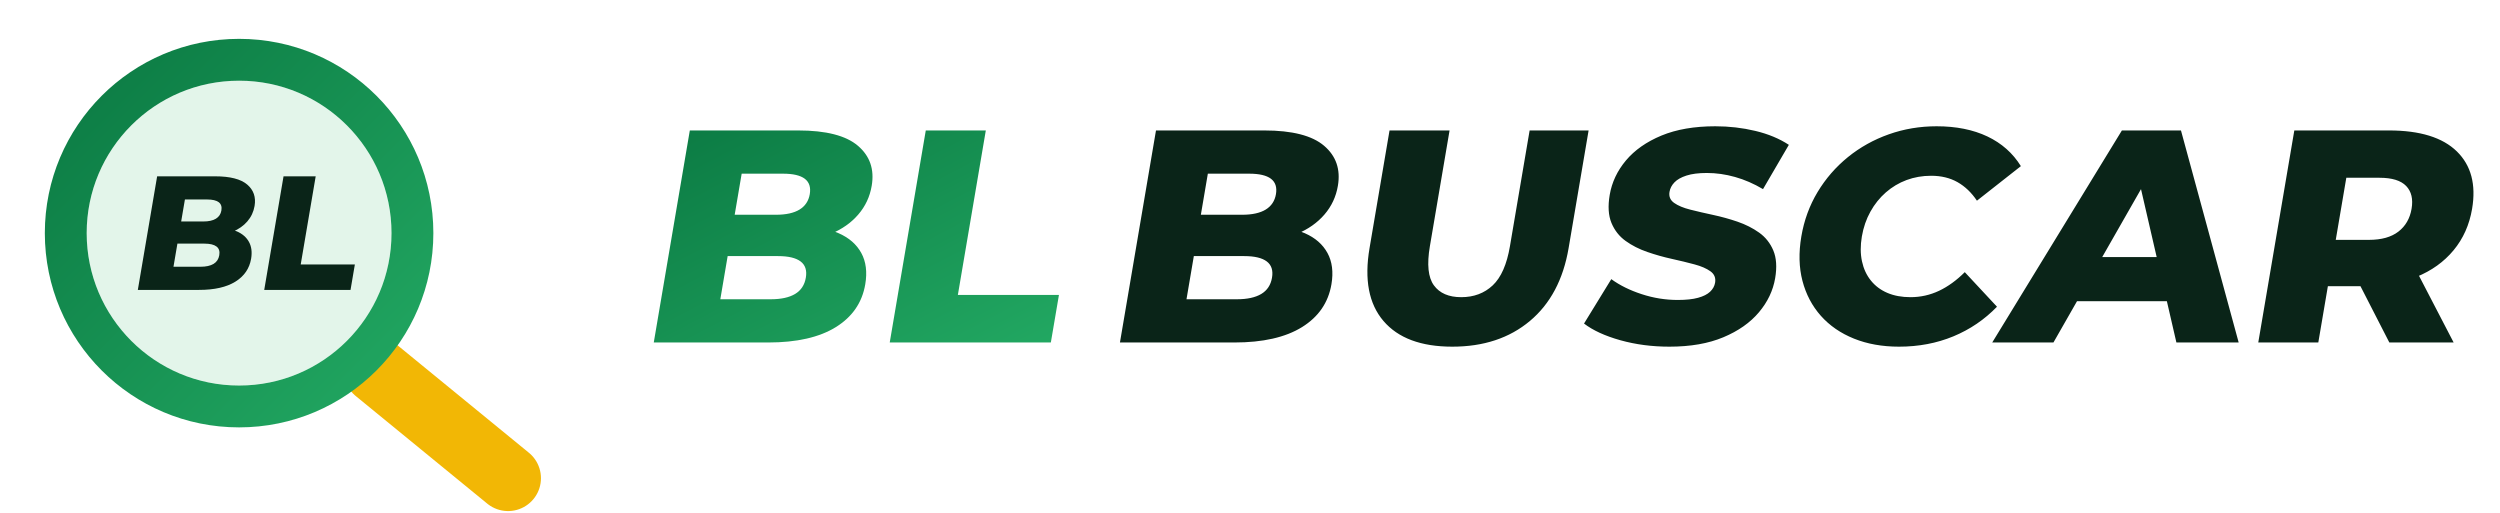
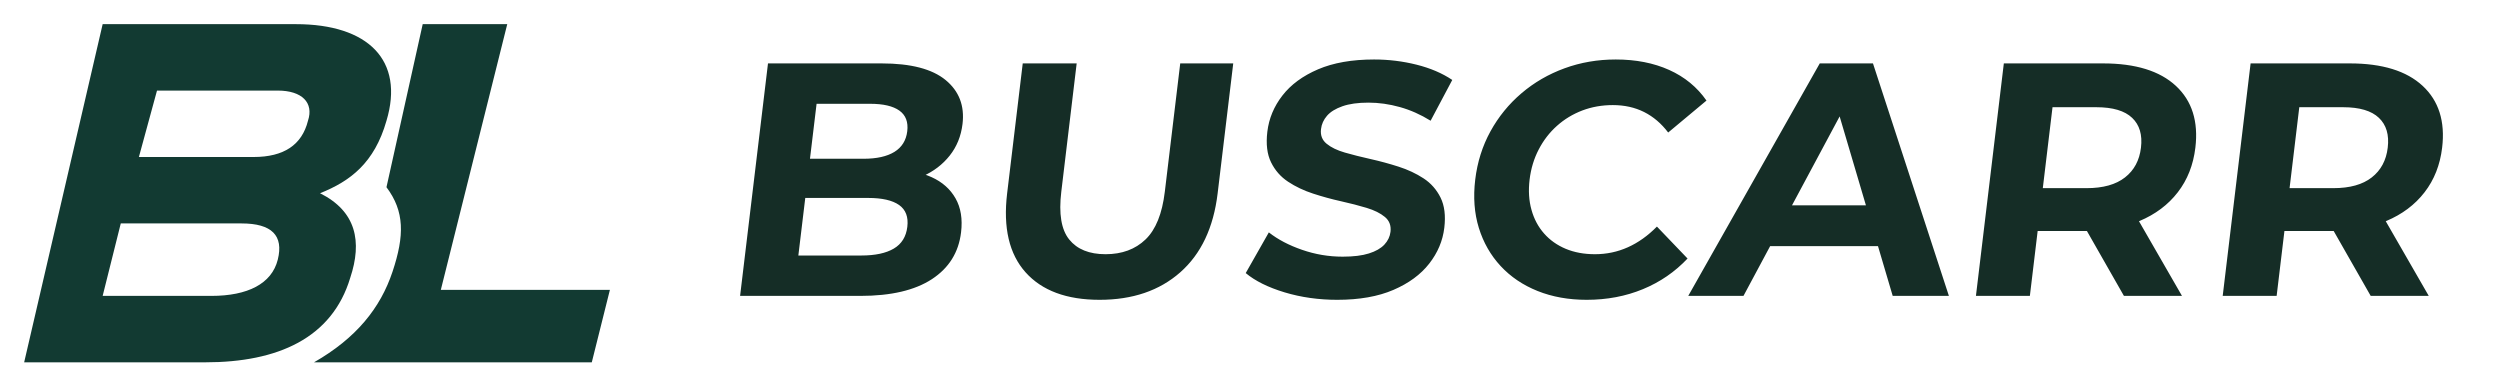
- <svg xmlns="http://www.w3.org/2000/svg" viewBox="0 0 619 127" width="619" height="127" role="img" aria-label="BL Buscar">
-   <defs>
-     <linearGradient id="gl" x1="0" y1="0" x2="1" y2="1">
-       <stop offset="0" stop-color="#0B7A43" />
-       <stop offset="1" stop-color="#22A862" />
-     </linearGradient>
-   </defs>
-   <g transform="scale(0.74)">
-     <circle cx="80" cy="78" r="51" fill="#E3F5EA" />
-     <path d="M126 124 L170 160" stroke="#F2B705" stroke-width="22" stroke-linecap="round" fill="none" />
-     <circle cx="80" cy="78" r="58" fill="none" stroke="url(#gl)" stroke-width="14" />
-     <path transform="translate(42.30,97.00) scale(0.05429)" d="M70.3 0 189.3 -700H546.9Q685.1 -700 744.4 -649.3Q803.7 -598.6 789.8 -517.3Q780.7 -463.4 745.5 -422.5Q710.3 -381.6 654.8 -358.6Q599.4 -335.5 528.3 -335.5L555.7 -383Q629.7 -383 680.9 -360.6Q732 -338.2 755.4 -295.5Q778.8 -252.8 768.5 -192.1Q753.1 -101.4 671.3 -50.7Q589.5 0 447.9 0ZM290 -142.7H456.5Q507.6 -142.7 536.9 -160.2Q566.2 -177.8 572.3 -213.8Q578.5 -249.8 555.1 -267.5Q531.8 -285.2 480.7 -285.2H300.4L323.6 -421.7H473.8Q523.7 -421.7 551.7 -438.9Q579.6 -456.1 585.3 -489.5Q591.1 -523.6 568.9 -540.5Q546.8 -557.3 496.9 -557.3H360.5ZM849.3 0 968.3 -700H1166.5L1074.2 -156.9H1407.9L1381.2 0Z" fill="#0A2418" />
-   </g>
-   <g transform="translate(156.6,84.8)">
-     <g transform="scale(0.075)">
-       <path d="M70.3 0 189.3 -700H546.9Q685.1 -700 744.4 -649.3Q803.7 -598.6 789.8 -517.3Q780.7 -463.4 745.5 -422.5Q710.3 -381.6 654.8 -358.6Q599.4 -335.5 528.3 -335.5L555.7 -383Q629.7 -383 680.9 -360.6Q732 -338.2 755.4 -295.5Q778.8 -252.8 768.5 -192.1Q753.1 -101.4 671.3 -50.7Q589.5 0 447.9 0ZM290 -142.7H456.5Q507.6 -142.7 536.9 -160.2Q566.2 -177.8 572.3 -213.8Q578.5 -249.8 555.1 -267.5Q531.8 -285.2 480.7 -285.2H300.4L323.6 -421.7H473.8Q523.7 -421.7 551.7 -438.9Q579.6 -456.1 585.3 -489.5Q591.1 -523.6 568.9 -540.5Q546.8 -557.3 496.9 -557.3H360.5ZM849.3 0 968.3 -700H1166.5L1074.2 -156.9H1407.9L1381.2 0Z" fill="url(#gl)" />
-       <path transform="translate(1539,0)" d="M70.3 0 189.3 -700H546.9Q685.1 -700 744.4 -649.3Q803.7 -598.6 789.8 -517.3Q780.7 -463.4 745.5 -422.5Q710.3 -381.6 654.8 -358.6Q599.4 -335.5 528.3 -335.5L555.7 -383Q629.7 -383 680.9 -360.6Q732 -338.2 755.4 -295.5Q778.8 -252.8 768.5 -192.1Q753.1 -101.4 671.3 -50.7Q589.5 0 447.9 0ZM290 -142.7H456.5Q507.6 -142.7 536.9 -160.2Q566.2 -177.8 572.3 -213.8Q578.5 -249.8 555.1 -267.5Q531.8 -285.2 480.7 -285.2H300.4L323.6 -421.7H473.8Q523.7 -421.7 551.7 -438.9Q579.6 -456.1 585.3 -489.5Q591.1 -523.6 568.9 -540.5Q546.8 -557.3 496.9 -557.3H360.5ZM1167.6 13.8Q1012.8 13.8 940.3 -71Q867.8 -155.8 894.3 -311.6L960.3 -700H1158.5L1093.5 -317.7Q1078.2 -227.7 1106.8 -188.6Q1135.3 -149.6 1197 -149.6Q1259.5 -149.6 1301 -188.6Q1342.5 -227.7 1357.8 -317.7L1422.8 -700H1617.5L1551.5 -311.6Q1525 -155.8 1423.7 -71Q1322.4 13.8 1167.6 13.8ZM1884.2 13.8Q1798.3 13.8 1722.4 -7.4Q1646.5 -28.7 1602.4 -62.5L1692.4 -209.1Q1734.5 -178.5 1792.9 -159.5Q1851.3 -140.4 1911.8 -140.4Q1953.2 -140.4 1979 -147.6Q2004.9 -154.7 2018.5 -167.5Q2032.2 -180.4 2035.1 -197.3Q2039.1 -221 2019.9 -234.9Q2000.6 -248.9 1966.9 -257.9Q1933.1 -267 1892.4 -276Q1851.7 -284.9 1811.5 -298.8Q1771.2 -312.6 1739.8 -335.2Q1708.4 -357.7 1693 -394.6Q1677.7 -431.4 1687.2 -487.4Q1697.8 -549.7 1740.8 -601Q1783.9 -652.3 1858 -683.1Q1932.2 -713.8 2035.8 -713.8Q2104 -713.8 2168 -698.5Q2231.9 -683.2 2278.6 -652.5L2193.3 -506.3Q2147.7 -533.3 2101 -546.4Q2054.2 -559.6 2007.9 -559.6Q1967.1 -559.6 1940.7 -551.1Q1914.3 -542.6 1900.9 -528.6Q1887.5 -514.6 1884.6 -497.3Q1880.7 -474.3 1900 -460.7Q1919.3 -447.1 1953.1 -438.6Q1987 -430 2028.1 -421.2Q2069.2 -412.4 2109.1 -398.8Q2149 -385.1 2180.5 -362.7Q2211.9 -340.3 2227.3 -303.8Q2242.7 -267.2 2233.4 -212.2Q2223 -151 2179.8 -99.7Q2136.6 -48.4 2062.5 -17.3Q1988.5 13.8 1884.2 13.8ZM2642.3 13.8Q2559.6 13.8 2493.7 -12.7Q2427.8 -39.2 2384.3 -88Q2340.9 -136.9 2323.5 -203.4Q2306.2 -269.9 2319.8 -350Q2333.4 -430.1 2373.4 -496.6Q2413.4 -563.1 2473.6 -612Q2533.8 -660.8 2608.7 -687.3Q2683.6 -713.8 2766.4 -713.8Q2863.1 -713.8 2934 -680.2Q3004.8 -646.5 3044.6 -582.2L2899.5 -468.1Q2872.8 -508.1 2835.5 -529.3Q2798.2 -550.4 2748.4 -550.4Q2705.2 -550.4 2667.2 -536.3Q2629.2 -522.1 2598.8 -495.5Q2568.5 -469 2547.9 -432Q2527.3 -395 2519.6 -350Q2512 -305 2520 -268Q2528 -231 2549.4 -204.5Q2570.7 -177.9 2603.9 -163.7Q2637 -149.6 2680.3 -149.6Q2730 -149.6 2774.6 -170.7Q2819.1 -191.9 2859.4 -232.2L2965.7 -118.1Q2904.2 -54.5 2821.8 -20.3Q2739.4 13.8 2642.3 13.8ZM2950 0 3378.1 -700H3573.1L3763.6 0H3558L3418.8 -603.2H3496.5L3152.1 0ZM3142.1 -136.3 3217.9 -282.1H3559.7L3586.3 -136.3ZM3828.3 0 3947.3 -700H4259.8Q4413.3 -700 4484 -630.7Q4554.6 -561.4 4534.2 -441.3Q4520.7 -361.8 4473 -304.4Q4425.4 -247 4350.4 -216.5Q4275.4 -185.9 4179.3 -185.9H3969.9L4072.3 -269.3L4026.5 0ZM4261 0 4130.4 -254.7H4341L4473.3 0ZM4068.6 -247.6 3995.8 -338.8H4193.7Q4255.7 -338.8 4291 -366.1Q4326.2 -393.3 4334.4 -441.3Q4342.6 -489.5 4316.6 -516.6Q4290.5 -543.8 4228.5 -543.8H4030.7L4134.5 -635.2Z" fill="#0A2418" />
-     </g>
-   </g>
+ <svg xmlns="http://www.w3.org/2000/svg" viewBox="0 0 414 64" width="414" height="64" role="img" aria-label="BL Buscarr">
+   <path fill="#123A32" fill-rule="evenodd" transform="" d="M17 4H49C61 4 67 10 64 20C62 27 58 30 53 32C59 35 60 40 58 46C55 56 46 60 34 60H4ZM26 15L23 26H42C47 26 50 24 51 20C52 17 50 15 46 15ZM20 37L17 49H35C41 49 45 47 46 43C47 39 45 37 40 37ZM70 4H84L73 48H101L98 60H52C59 56 63 51 65 45C67 39 67 35 64 31Z" />
+   <path fill="#152D26" transform="translate(118 49) scale(0.055)" d="M82.9 0 166.9 -700H509Q640.7 -700 701.6 -650Q762.5 -600 752.6 -517.6Q746 -462.8 714.1 -422.5Q682.2 -382.2 632.2 -360Q582.3 -337.8 521.5 -337.8L545.2 -379.2Q611.5 -379.2 659.7 -357.4Q707.8 -335.6 731.6 -293.6Q755.5 -251.6 748.2 -191.2Q737.4 -100.8 660.4 -50.4Q583.3 0 445 0ZM258.3 -121.6H448Q510.5 -121.6 545.8 -142.5Q581.1 -163.4 586.4 -207.9Q591.8 -252.4 561.6 -273.7Q531.3 -294.9 468.8 -294.9H267.4L281.5 -412.9H454.6Q513.9 -412.9 547.6 -433.6Q581.2 -454.4 586.2 -495.7Q591.2 -537.4 562.5 -557.9Q533.8 -578.4 474.4 -578.4H313.2ZM1165.4 11.8Q1016.5 11.8 942.4 -71Q868.4 -153.8 886.9 -308.4L933.9 -700H1096.3L1050 -313.6Q1038 -214.2 1073.8 -169.9Q1109.5 -125.5 1183.3 -125.5Q1257.4 -125.5 1303.6 -169.9Q1349.8 -214.2 1361.7 -313.6L1408.1 -700H1567.7L1520.7 -308.4Q1502.1 -153.8 1408.2 -71Q1314.3 11.8 1165.4 11.8ZM1880.8 11.8Q1797 11.8 1722.5 -10.6Q1648 -33.1 1605.3 -68.7L1674.9 -191.2Q1715.6 -159.2 1775 -138.7Q1834.3 -118.1 1897.1 -118.1Q1945.6 -118.1 1976.2 -127.8Q2006.8 -137.4 2022.7 -154.3Q2038.6 -171.3 2041.2 -192.9Q2044.5 -221 2024.3 -237.7Q2004.1 -254.5 1969.4 -265Q1934.6 -275.5 1892.4 -284.9Q1850.1 -294.3 1808.1 -308Q1766.1 -321.7 1732.8 -343.8Q1699.4 -365.9 1681.6 -402.2Q1663.7 -438.5 1670.4 -494.5Q1677.6 -554.1 1715.8 -603.3Q1754 -652.6 1823.1 -682.2Q1892.2 -711.8 1991.7 -711.8Q2057.3 -711.8 2119.6 -696.2Q2181.9 -680.6 2227.2 -650.2L2162 -527.4Q2117 -555.3 2069.2 -568.6Q2021.4 -581.9 1974.8 -581.9Q1927.5 -581.9 1896.5 -571Q1865.6 -560.2 1850.1 -542.4Q1834.6 -524.5 1832 -502.3Q1828.6 -474.6 1848.9 -458.1Q1869.1 -441.5 1903.9 -431.5Q1938.7 -421.5 1981.2 -412Q2023.6 -402.5 2065.5 -389.1Q2107.3 -375.7 2140.7 -353.9Q2174 -332.1 2191.9 -296Q2209.8 -259.9 2203.2 -204.9Q2196.2 -146.3 2157.7 -97.1Q2119.2 -47.8 2049.9 -18Q1980.7 11.8 1880.8 11.8ZM2632 11.8Q2550.4 11.8 2484.2 -14.7Q2418 -41.2 2372.8 -89.9Q2327.7 -138.6 2307.2 -204.7Q2286.8 -270.8 2296.3 -350Q2305.8 -429.2 2342.1 -495.3Q2378.4 -561.4 2435.6 -610.1Q2492.7 -658.8 2565.3 -685.3Q2637.8 -711.8 2719.4 -711.8Q2810.3 -711.8 2880.3 -680.3Q2950.3 -648.8 2992.6 -588.1L2877.3 -491.9Q2846.4 -532.7 2804.8 -553.6Q2763.1 -574.5 2710.7 -574.5Q2661.6 -574.5 2618.8 -558.3Q2576 -542 2542.5 -512.1Q2508.9 -482.2 2487.5 -440.9Q2466 -399.7 2460 -350Q2454.1 -300.3 2465.7 -259.1Q2477.2 -217.8 2503.6 -187.9Q2529.9 -158 2568.9 -141.7Q2607.8 -125.5 2656.8 -125.5Q2709.3 -125.5 2755.9 -146.4Q2802.6 -167.3 2843.4 -208.7L2935.6 -112.5Q2878.7 -52.2 2801.1 -20.2Q2723.5 11.8 2632 11.8ZM2937.7 0 3333.7 -700H3493.9L3722.5 0H3553.3L3370.7 -617.6H3434.9L3104 0ZM3112.3 -149.8 3169.5 -272.7H3530.2L3558.5 -149.8ZM3803.9 0 3887.9 -700H4186.6Q4333.1 -700 4406 -632.3Q4478.8 -564.6 4464.6 -446.3Q4455.3 -368.3 4411.6 -311.9Q4368 -255.5 4296.2 -225.4Q4224.4 -195.3 4130 -195.3H3917.4L3998.2 -265.8L3966.3 0ZM4249.5 0 4104.4 -254.4H4277.8L4424.3 0ZM3996.1 -248.2 3932.8 -324.4H4137.1Q4211.5 -324.4 4252.7 -356.7Q4294 -388.9 4300.8 -446.3Q4307.8 -504.2 4274.2 -536.1Q4240.7 -568.1 4166.4 -568.1H3962.1L4043.7 -644.9ZM4546.9 0 4630.9 -700H4929.6Q5076.1 -700 5149 -632.3Q5221.8 -564.6 5207.6 -446.3Q5198.3 -368.3 5154.6 -311.9Q5111 -255.5 5039.2 -225.4Q4967.4 -195.3 4873 -195.3H4660.4L4741.2 -265.8L4709.3 0ZM4992.5 0 4847.4 -254.4H5020.8L5167.3 0ZM4739.1 -248.2 4675.8 -324.4H4880.1Q4954.5 -324.4 4995.7 -356.7Q5037 -388.9 5043.8 -446.3Q5050.8 -504.2 5017.2 -536.1Q4983.7 -568.1 4909.4 -568.1H4705.1L4786.7 -644.9Z" />
</svg>
